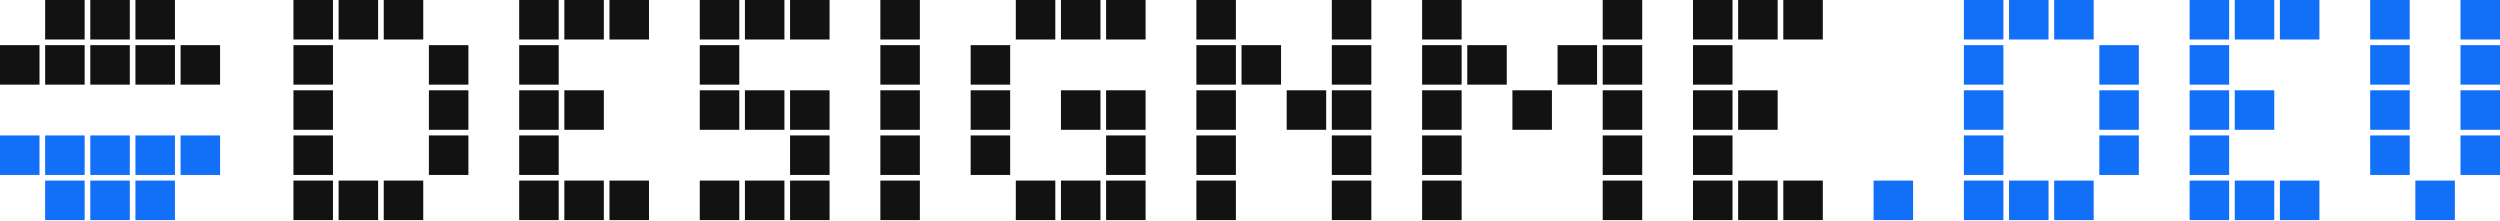
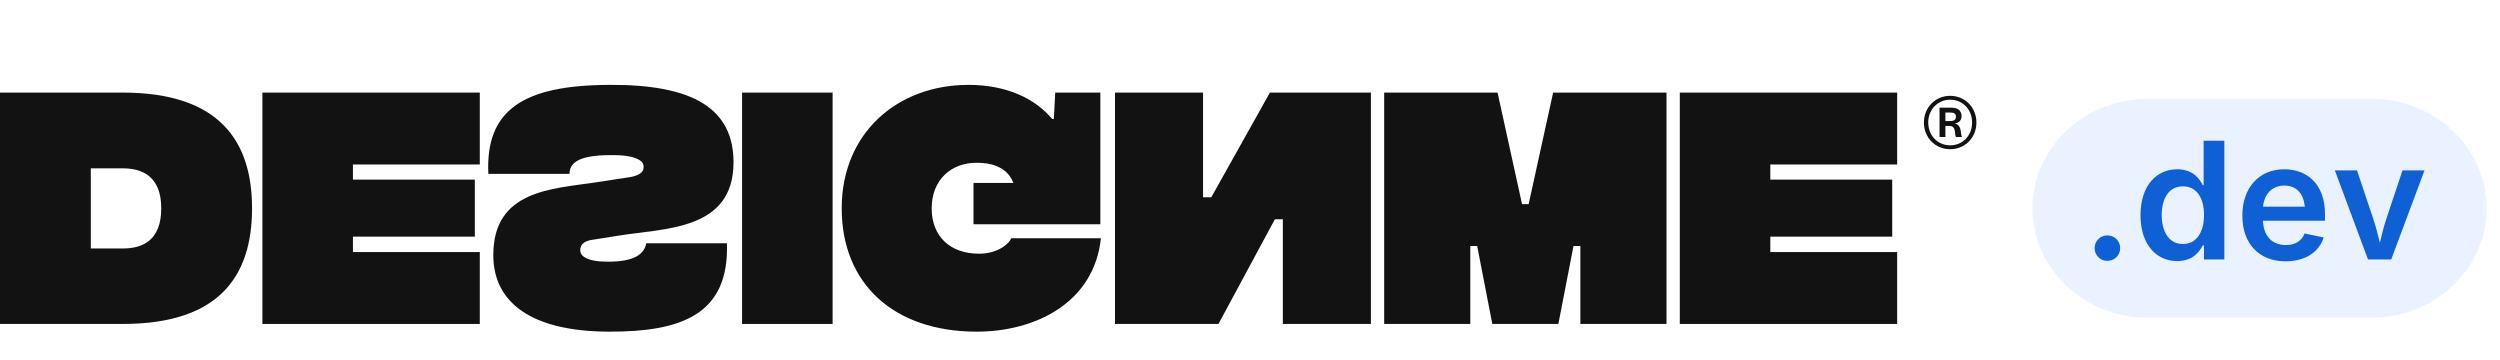
- <svg xmlns="http://www.w3.org/2000/svg" viewBox="0 0 221.5 19.5" width="1772" height="156">
-   <path d="M 4 0 H 7.5 V 3.5 H 4 Z M 8 0 H 11.5 V 3.5 H 8 Z M 12 0 H 15.5 V 3.5 H 12 Z M 0 4 H 3.5 V 7.5 H 0 Z M 4 4 H 7.5 V 7.5 H 4 Z M 8 4 H 11.5 V 7.5 H 8 Z M 12 4 H 15.5 V 7.5 H 12 Z M 16 4 H 19.5 V 7.5 H 16 Z" fill="#121212" />
-   <path d="M 0 12 H 3.5 V 15.5 H 0 Z M 4 12 H 7.5 V 15.5 H 4 Z M 8 12 H 11.5 V 15.5 H 8 Z M 12 12 H 15.5 V 15.5 H 12 Z M 16 12 H 19.5 V 15.5 H 16 Z M 4 16 H 7.5 V 19.5 H 4 Z M 8 16 H 11.5 V 19.5 H 8 Z M 12 16 H 15.5 V 19.5 H 12 Z" fill="#116ff8" />
-   <path d="M 26 0 H 29.5 V 3.5 H 26 Z M 30 0 H 33.5 V 3.5 H 30 Z M 34 0 H 37.5 V 3.5 H 34 Z M 26 4 H 29.5 V 7.5 H 26 Z M 38 4 H 41.5 V 7.5 H 38 Z M 26 8 H 29.5 V 11.5 H 26 Z M 38 8 H 41.5 V 11.5 H 38 Z M 26 12 H 29.5 V 15.5 H 26 Z M 38 12 H 41.5 V 15.5 H 38 Z M 26 16 H 29.5 V 19.5 H 26 Z M 30 16 H 33.5 V 19.5 H 30 Z M 34 16 H 37.5 V 19.5 H 34 Z" fill="#121212" />
-   <path d="M 46 0 H 49.5 V 3.5 H 46 Z M 50 0 H 53.5 V 3.5 H 50 Z M 54 0 H 57.5 V 3.5 H 54 Z M 46 4 H 49.5 V 7.5 H 46 Z M 46 8 H 49.5 V 11.5 H 46 Z M 50 8 H 53.5 V 11.5 H 50 Z M 46 12 H 49.5 V 15.5 H 46 Z M 46 16 H 49.5 V 19.5 H 46 Z M 50 16 H 53.5 V 19.5 H 50 Z M 54 16 H 57.5 V 19.5 H 54 Z" fill="#121212" />
-   <path d="M 62 0 H 65.5 V 3.5 H 62 Z M 66 0 H 69.5 V 3.5 H 66 Z M 70 0 H 73.5 V 3.5 H 70 Z M 62 4 H 65.5 V 7.5 H 62 Z M 62 8 H 65.5 V 11.5 H 62 Z M 66 8 H 69.5 V 11.5 H 66 Z M 70 8 H 73.5 V 11.5 H 70 Z M 70 12 H 73.5 V 15.5 H 70 Z M 62 16 H 65.5 V 19.5 H 62 Z M 66 16 H 69.5 V 19.5 H 66 Z M 70 16 H 73.5 V 19.5 H 70 Z" fill="#121212" />
-   <path d="M 78 0 H 81.5 V 3.5 H 78 Z M 78 4 H 81.5 V 7.5 H 78 Z M 78 8 H 81.5 V 11.5 H 78 Z M 78 12 H 81.5 V 15.5 H 78 Z M 78 16 H 81.5 V 19.5 H 78 Z" fill="#121212" />
-   <path d="M 90 0 H 93.5 V 3.5 H 90 Z M 94 0 H 97.5 V 3.5 H 94 Z M 98 0 H 101.5 V 3.5 H 98 Z M 86 4 H 89.5 V 7.5 H 86 Z M 86 8 H 89.5 V 11.5 H 86 Z M 94 8 H 97.5 V 11.5 H 94 Z M 98 8 H 101.5 V 11.5 H 98 Z M 86 12 H 89.5 V 15.5 H 86 Z M 98 12 H 101.5 V 15.5 H 98 Z M 90 16 H 93.5 V 19.5 H 90 Z M 94 16 H 97.5 V 19.5 H 94 Z M 98 16 H 101.5 V 19.5 H 98 Z" fill="#121212" />
-   <path d="M 106 0 H 109.5 V 3.5 H 106 Z M 118 0 H 121.5 V 3.5 H 118 Z M 106 4 H 109.5 V 7.5 H 106 Z M 110 4 H 113.5 V 7.5 H 110 Z M 118 4 H 121.5 V 7.5 H 118 Z M 106 8 H 109.5 V 11.5 H 106 Z M 114 8 H 117.5 V 11.5 H 114 Z M 118 8 H 121.5 V 11.5 H 118 Z M 106 12 H 109.5 V 15.5 H 106 Z M 118 12 H 121.5 V 15.5 H 118 Z M 106 16 H 109.5 V 19.5 H 106 Z M 118 16 H 121.5 V 19.5 H 118 Z" fill="#121212" />
-   <path d="M 126 0 H 129.5 V 3.5 H 126 Z M 142 0 H 145.5 V 3.5 H 142 Z M 126 4 H 129.5 V 7.5 H 126 Z M 130 4 H 133.5 V 7.5 H 130 Z M 138 4 H 141.5 V 7.5 H 138 Z M 142 4 H 145.5 V 7.5 H 142 Z M 126 8 H 129.5 V 11.5 H 126 Z M 134 8 H 137.5 V 11.5 H 134 Z M 142 8 H 145.5 V 11.5 H 142 Z M 126 12 H 129.5 V 15.5 H 126 Z M 142 12 H 145.5 V 15.5 H 142 Z M 126 16 H 129.5 V 19.5 H 126 Z M 142 16 H 145.5 V 19.5 H 142 Z" fill="#121212" />
-   <path d="M 150 0 H 153.5 V 3.5 H 150 Z M 154 0 H 157.5 V 3.5 H 154 Z M 158 0 H 161.5 V 3.5 H 158 Z M 150 4 H 153.5 V 7.5 H 150 Z M 150 8 H 153.5 V 11.5 H 150 Z M 154 8 H 157.5 V 11.5 H 154 Z M 150 12 H 153.5 V 15.5 H 150 Z M 150 16 H 153.5 V 19.5 H 150 Z M 154 16 H 157.5 V 19.5 H 154 Z M 158 16 H 161.5 V 19.5 H 158 Z" fill="#121212" />
-   <path d="M 166 16 H 169.5 V 19.5 H 166 Z" fill="#116ff8" />
-   <path d="M 174 0 H 177.5 V 3.5 H 174 Z M 178 0 H 181.5 V 3.5 H 178 Z M 182 0 H 185.5 V 3.5 H 182 Z M 174 4 H 177.5 V 7.5 H 174 Z M 186 4 H 189.5 V 7.5 H 186 Z M 174 8 H 177.5 V 11.5 H 174 Z M 186 8 H 189.5 V 11.5 H 186 Z M 174 12 H 177.5 V 15.5 H 174 Z M 186 12 H 189.5 V 15.5 H 186 Z M 174 16 H 177.5 V 19.5 H 174 Z M 178 16 H 181.5 V 19.5 H 178 Z M 182 16 H 185.5 V 19.5 H 182 Z" fill="#116ff8" />
-   <path d="M 194 0 H 197.5 V 3.5 H 194 Z M 198 0 H 201.5 V 3.5 H 198 Z M 202 0 H 205.5 V 3.5 H 202 Z M 194 4 H 197.5 V 7.5 H 194 Z M 194 8 H 197.5 V 11.5 H 194 Z M 198 8 H 201.5 V 11.5 H 198 Z M 194 12 H 197.5 V 15.5 H 194 Z M 194 16 H 197.5 V 19.5 H 194 Z M 198 16 H 201.5 V 19.5 H 198 Z M 202 16 H 205.5 V 19.5 H 202 Z" fill="#116ff8" />
-   <path d="M 210 0 H 213.5 V 3.5 H 210 Z M 218 0 H 221.5 V 3.5 H 218 Z M 210 4 H 213.5 V 7.5 H 210 Z M 218 4 H 221.5 V 7.5 H 218 Z M 210 8 H 213.5 V 11.5 H 210 Z M 218 8 H 221.5 V 11.5 H 218 Z M 210 12 H 213.5 V 15.5 H 210 Z M 218 12 H 221.5 V 15.5 H 218 Z M 214 16 H 217.5 V 19.5 H 214 Z" fill="#116ff8" />
+ <svg xmlns="http://www.w3.org/2000/svg" viewBox="0 12.5 205.288 29.5" width="320.11" height="46" role="img" aria-labelledby="t">
+   <g id="designme-wordmark" fill="#121212">
+     <path d="M137.937 20.103V39.101H155.787V33.198H145.37V31.932H155.38V27.25H145.37V26.006H155.787V20.103H137.937Z" />
+     <path d="M136.845 39.101V20.104L127.536 20.104L125.525 29.263H124.983L122.972 20.104L113.662 20.104V39.101H120.735V32.701H121.299L122.542 39.101H127.965L129.208 32.701H129.773V39.101L136.845 39.101Z" />
+     <path d="M91.558 20.103V39.101H100.054L104.686 30.507H105.341V39.101H112.572V20.103H104.279L99.466 28.698H98.789V20.103H91.558Z" />
+     <path d="M90.356 30.913V20.103H86.65L86.537 22.274H86.401C85.046 20.646 82.741 19.47 79.532 19.47C73.658 19.47 69.116 23.45 69.116 29.602C69.116 35.776 73.364 39.734 80.21 39.734C84.955 39.734 89.836 37.404 90.401 32.067H83.035C82.876 32.497 81.95 33.333 80.391 33.333C78.064 33.333 76.505 31.954 76.505 29.602C76.505 27.25 78.132 25.87 80.142 25.87C80.481 25.87 82.56 25.78 83.215 27.521H79.939V30.913H90.356Z" />
+     <path d="M60.935 20.103V39.101H68.369V20.103H60.935Z" />
+     <path d="M50.043 19.47C42.97 19.492 39.852 21.528 40.101 26.775H46.766C46.766 25.825 47.602 25.259 50.043 25.237C52.076 25.192 52.845 25.666 52.845 26.141C52.845 26.277 53.003 26.91 51.421 27.091L48.913 27.476C45.32 28.019 40.508 28.109 40.508 33.447C40.508 37.314 43.581 39.734 50.088 39.734C55.872 39.734 59.894 38.377 59.691 32.474H53.071C52.89 33.424 52.009 33.989 49.93 33.989C48.167 33.989 47.648 33.514 47.648 33.062C47.648 32.926 47.602 32.316 48.71 32.18L50.698 31.863C54.562 31.23 60.233 31.456 60.233 25.825C60.233 21.437 56.934 19.424 50.043 19.47Z" />
+     <path d="M21.547 20.103V39.101H39.398V33.198H28.981V31.932H38.991V27.25H28.981V26.006H39.398V20.103H21.547Z" />
+     <path d="M10.078 39.101C18.054 39.101 20.697 35.121 20.697 29.602C20.697 24.129 18.054 20.103 10.078 20.103H0V39.101H10.078ZM10.1 26.323C11.704 26.323 13.241 27.001 13.241 29.602C13.241 32.248 11.704 32.904 10.1 32.904H7.456V26.323H10.1Z" />
+     <path d="M160.138 24.752C158.938 24.752 157.983 23.824 157.983 22.56C157.983 21.305 158.938 20.368 160.138 20.368C161.339 20.368 162.294 21.305 162.294 22.56C162.294 23.824 161.339 24.752 160.138 24.752ZM160.138 24.434C161.139 24.434 161.939 23.661 161.939 22.56C161.939 21.469 161.139 20.686 160.138 20.686C159.147 20.686 158.337 21.469 158.337 22.56C158.337 23.661 159.147 24.434 160.138 24.434ZM159.747 23.752H159.265V21.341H160.239C160.784 21.341 161.075 21.596 161.075 22.042C161.075 22.369 160.875 22.569 160.548 22.642V22.66C161.148 22.769 160.957 23.661 161.121 23.724V23.752H160.63C160.457 23.624 160.693 22.842 160.093 22.842H159.747V23.752ZM159.747 22.442H160.12C160.411 22.442 160.611 22.369 160.611 22.078C160.611 21.796 160.402 21.741 160.129 21.741H159.747V22.442Z" />
+   </g>
+   <rect x="166.9" y="20.603" width="37.288" height="17.998" rx="9.5" fill="#eaf2ff" />
+   <g id="dev" fill="#0f5fd5">
+     <path d="M173.047 33.919C173.636 33.919 174.1 33.461 174.1 32.872C174.1 32.289 173.636 31.831 173.047 31.831C172.458 31.831 172 32.289 172 32.872C172 33.461 172.458 33.919 173.047 33.919Z" />
+     <path d="M178.785 33.938C180.048 33.938 180.611 33.179 180.879 32.649H180.983V33.807H182.652V24.058H180.951V27.703H180.879C180.617 27.186 180.081 26.401 178.779 26.401C177.09 26.401 175.769 27.729 175.769 30.163C175.769 32.564 177.051 33.938 178.785 33.938ZM179.25 32.538C178.111 32.538 177.509 31.53 177.509 30.156C177.509 28.796 178.098 27.801 179.25 27.801C180.368 27.801 180.983 28.73 180.983 30.156C180.983 31.583 180.355 32.538 179.25 32.538Z" />
+     <path d="M187.683 33.958C189.313 33.958 190.451 33.179 190.804 31.995L189.241 31.674C189.012 32.296 188.449 32.623 187.703 32.623C186.61 32.623 185.871 31.93 185.825 30.628H190.916V30.091C190.916 27.526 189.358 26.401 187.572 26.401C185.479 26.401 184.131 27.945 184.131 30.196C184.131 32.486 185.479 33.958 187.683 33.958ZM185.832 29.469C185.91 28.495 186.538 27.736 187.579 27.736C188.593 27.736 189.162 28.423 189.26 29.469Z" />
+     <path d="M194.449 33.807H196.353L199.088 26.492H197.282L195.954 30.471C195.738 31.118 195.581 31.773 195.424 32.433C195.26 31.766 195.097 31.118 194.881 30.471L193.546 26.492H191.727Z" />
+   </g>
</svg>
